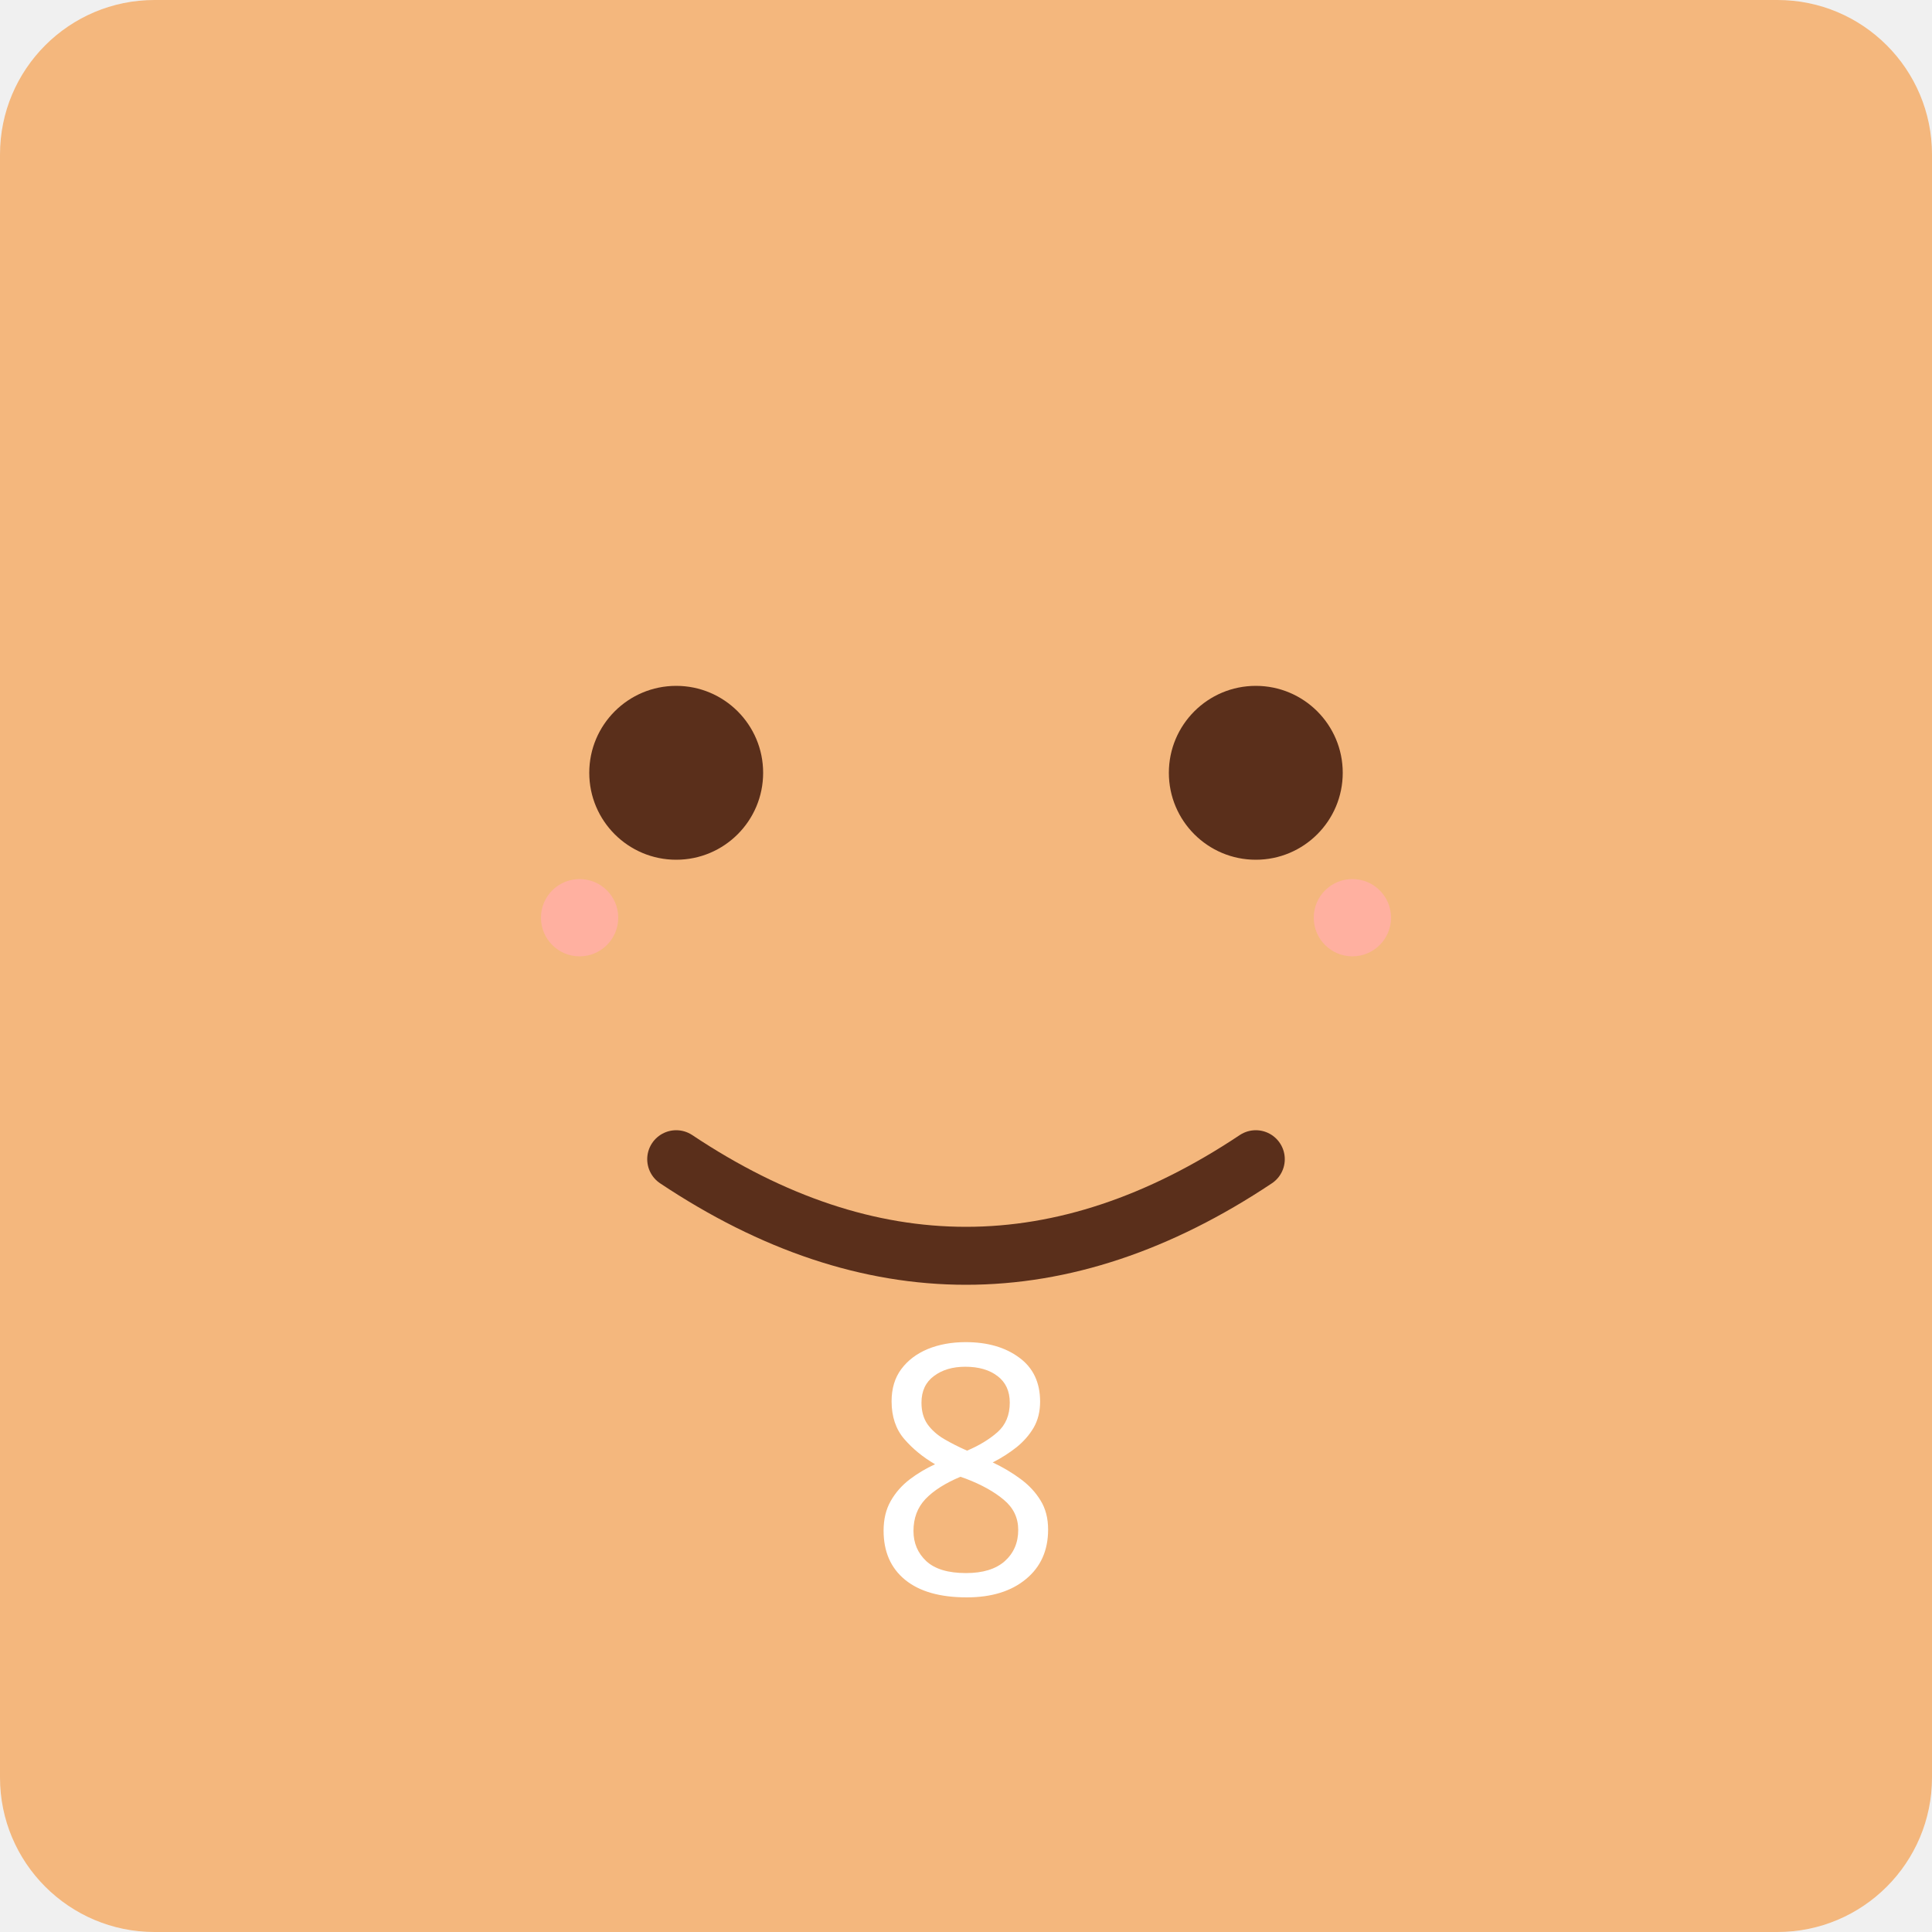
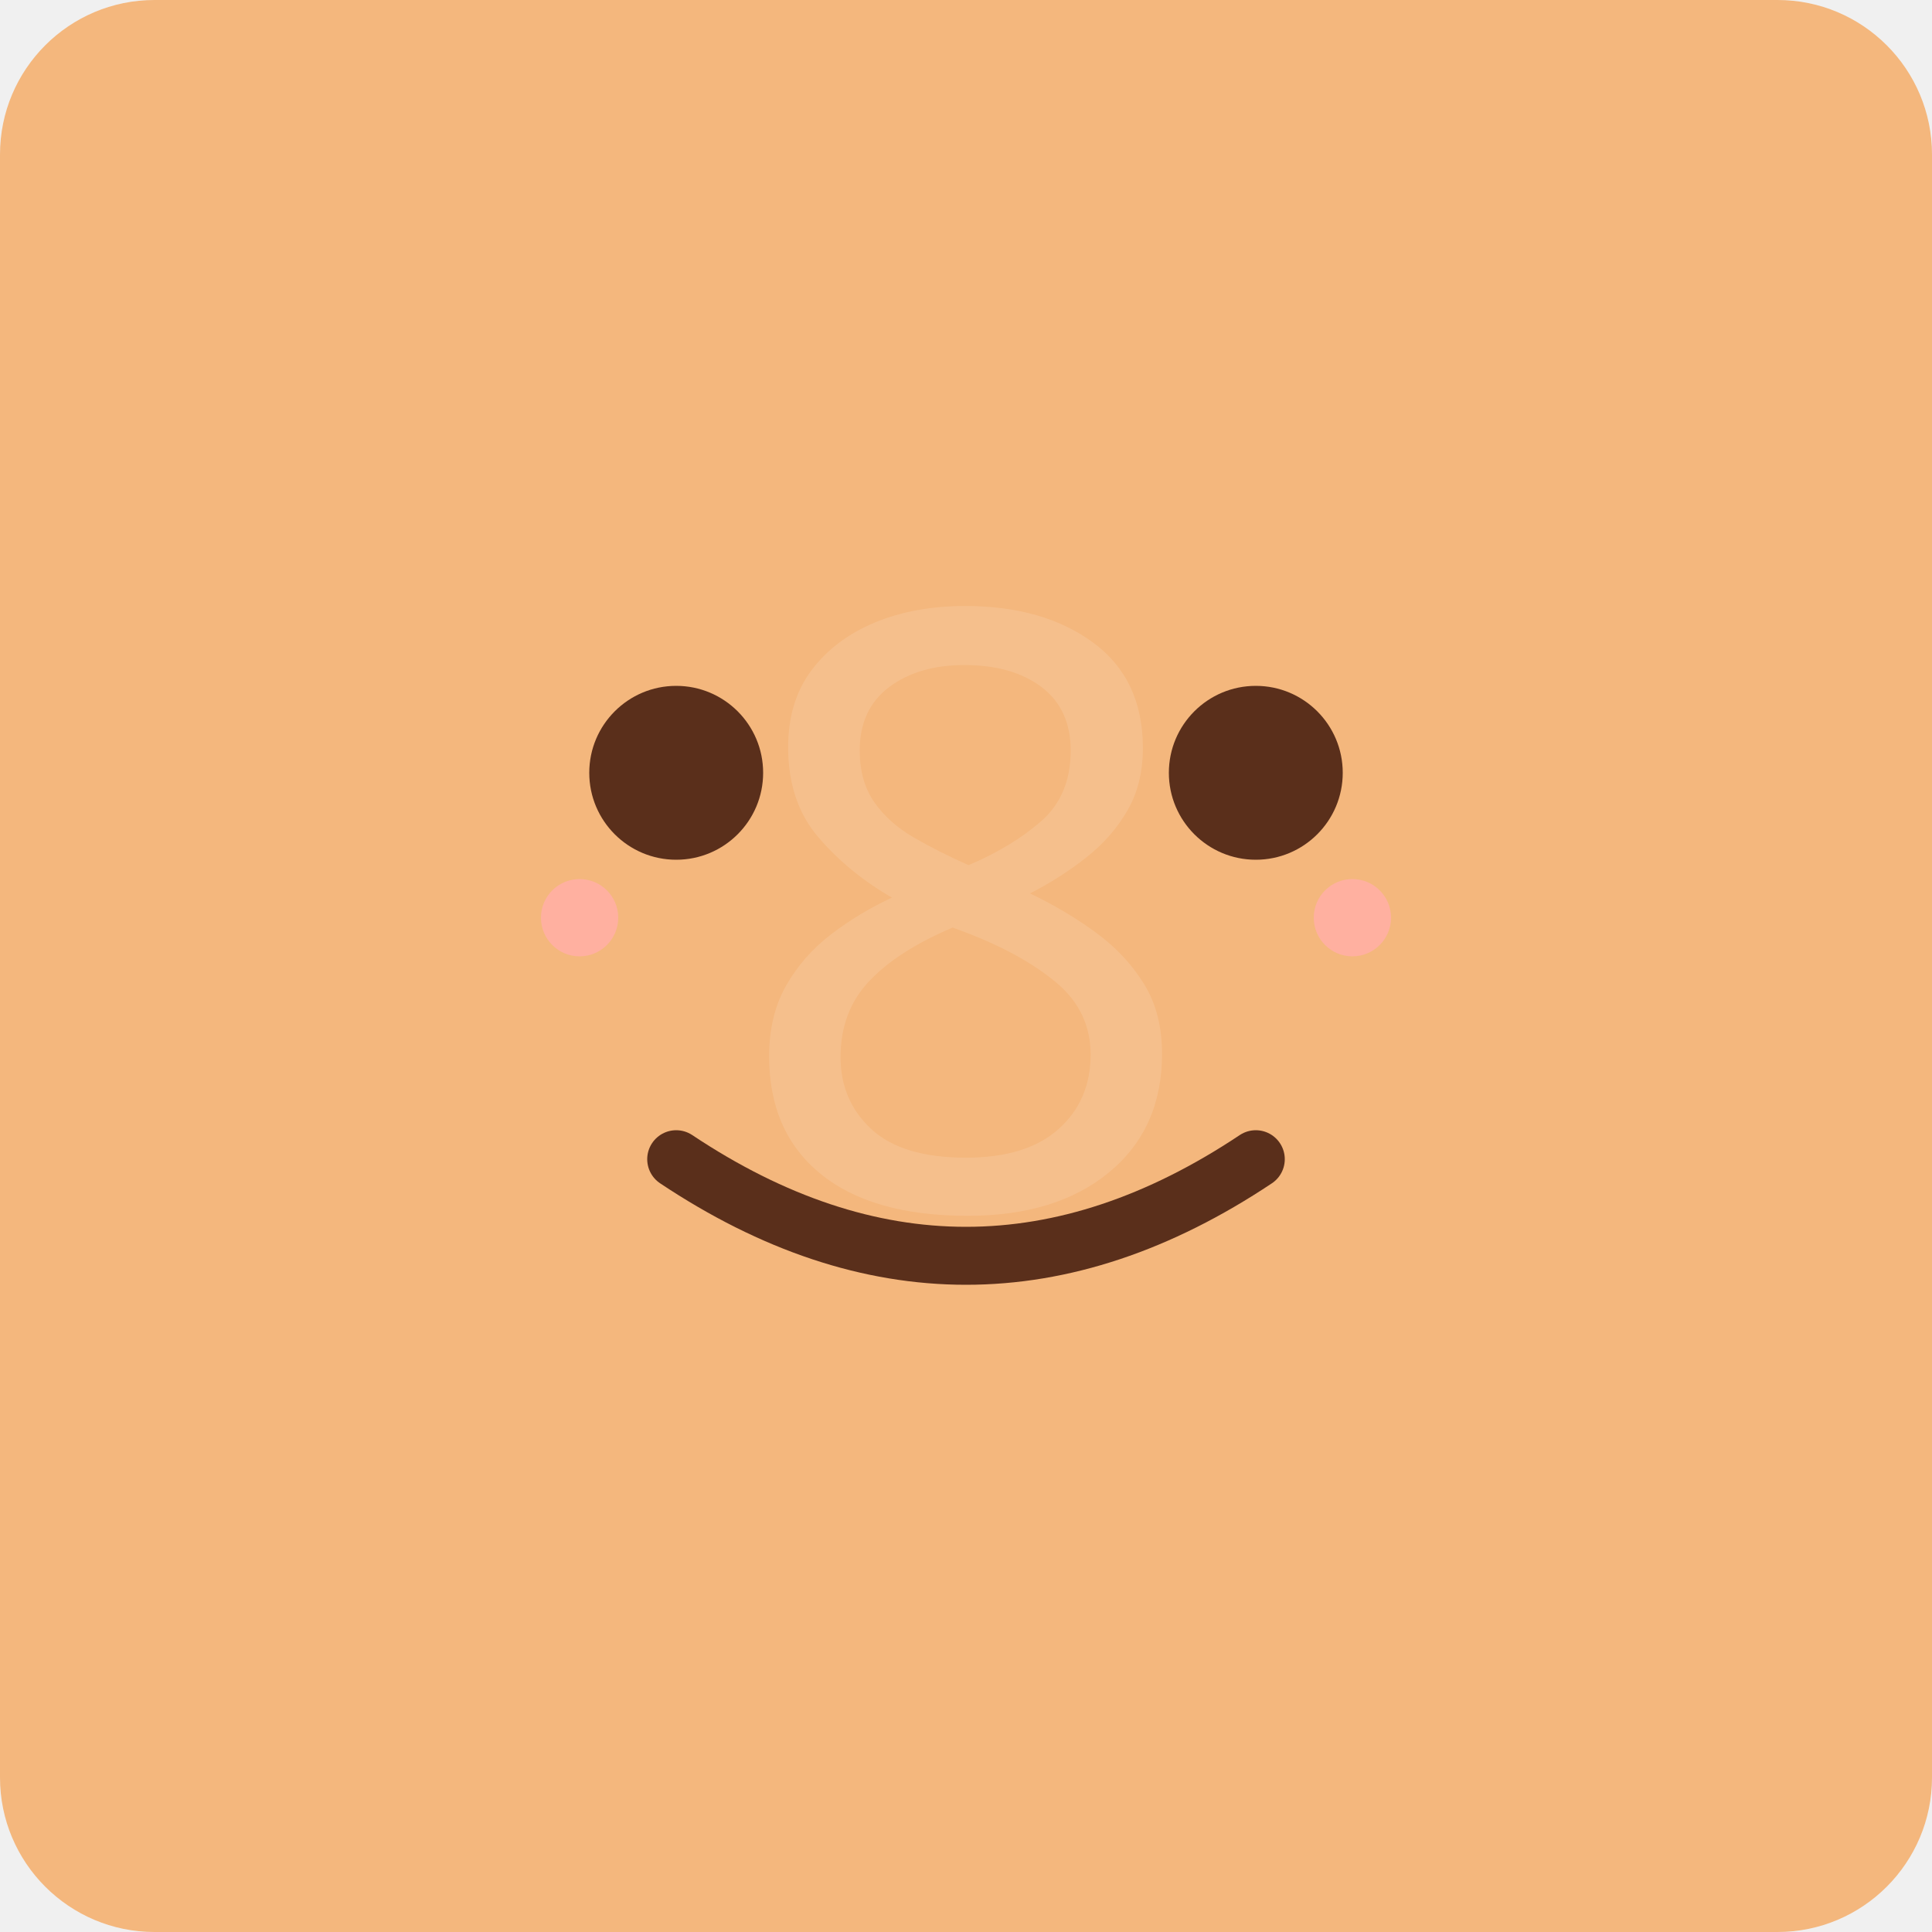
<svg xmlns="http://www.w3.org/2000/svg" viewBox="0 0 200 200">
  <rect x="0" y="0" width="200" height="200" rx="16" ry="16" fill="#f4b77d" />
  <circle cx="70" cy="80" r="9" fill="#5a2f1b" />
  <circle cx="130" cy="80" r="9" fill="#5a2f1b" />
  <path d="M70 120 Q100 140 130 120" stroke="#5a2f1b" stroke-width="6" fill="none" stroke-linecap="round" />
  <circle cx="60" cy="95" r="4" fill="#ffb0a0" />
  <circle cx="140" cy="95" r="4" fill="#ffb0a0" />
-   <text x="100" y="165" font-size="36" font-family="sans-serif" fill="#fff" text-anchor="middle">8</text>
+   <text x="100" y="125" font-size="86" font-family="sans-serif" fill="#fff" text-anchor="middle" opacity="0.12">8</text>
</svg>
